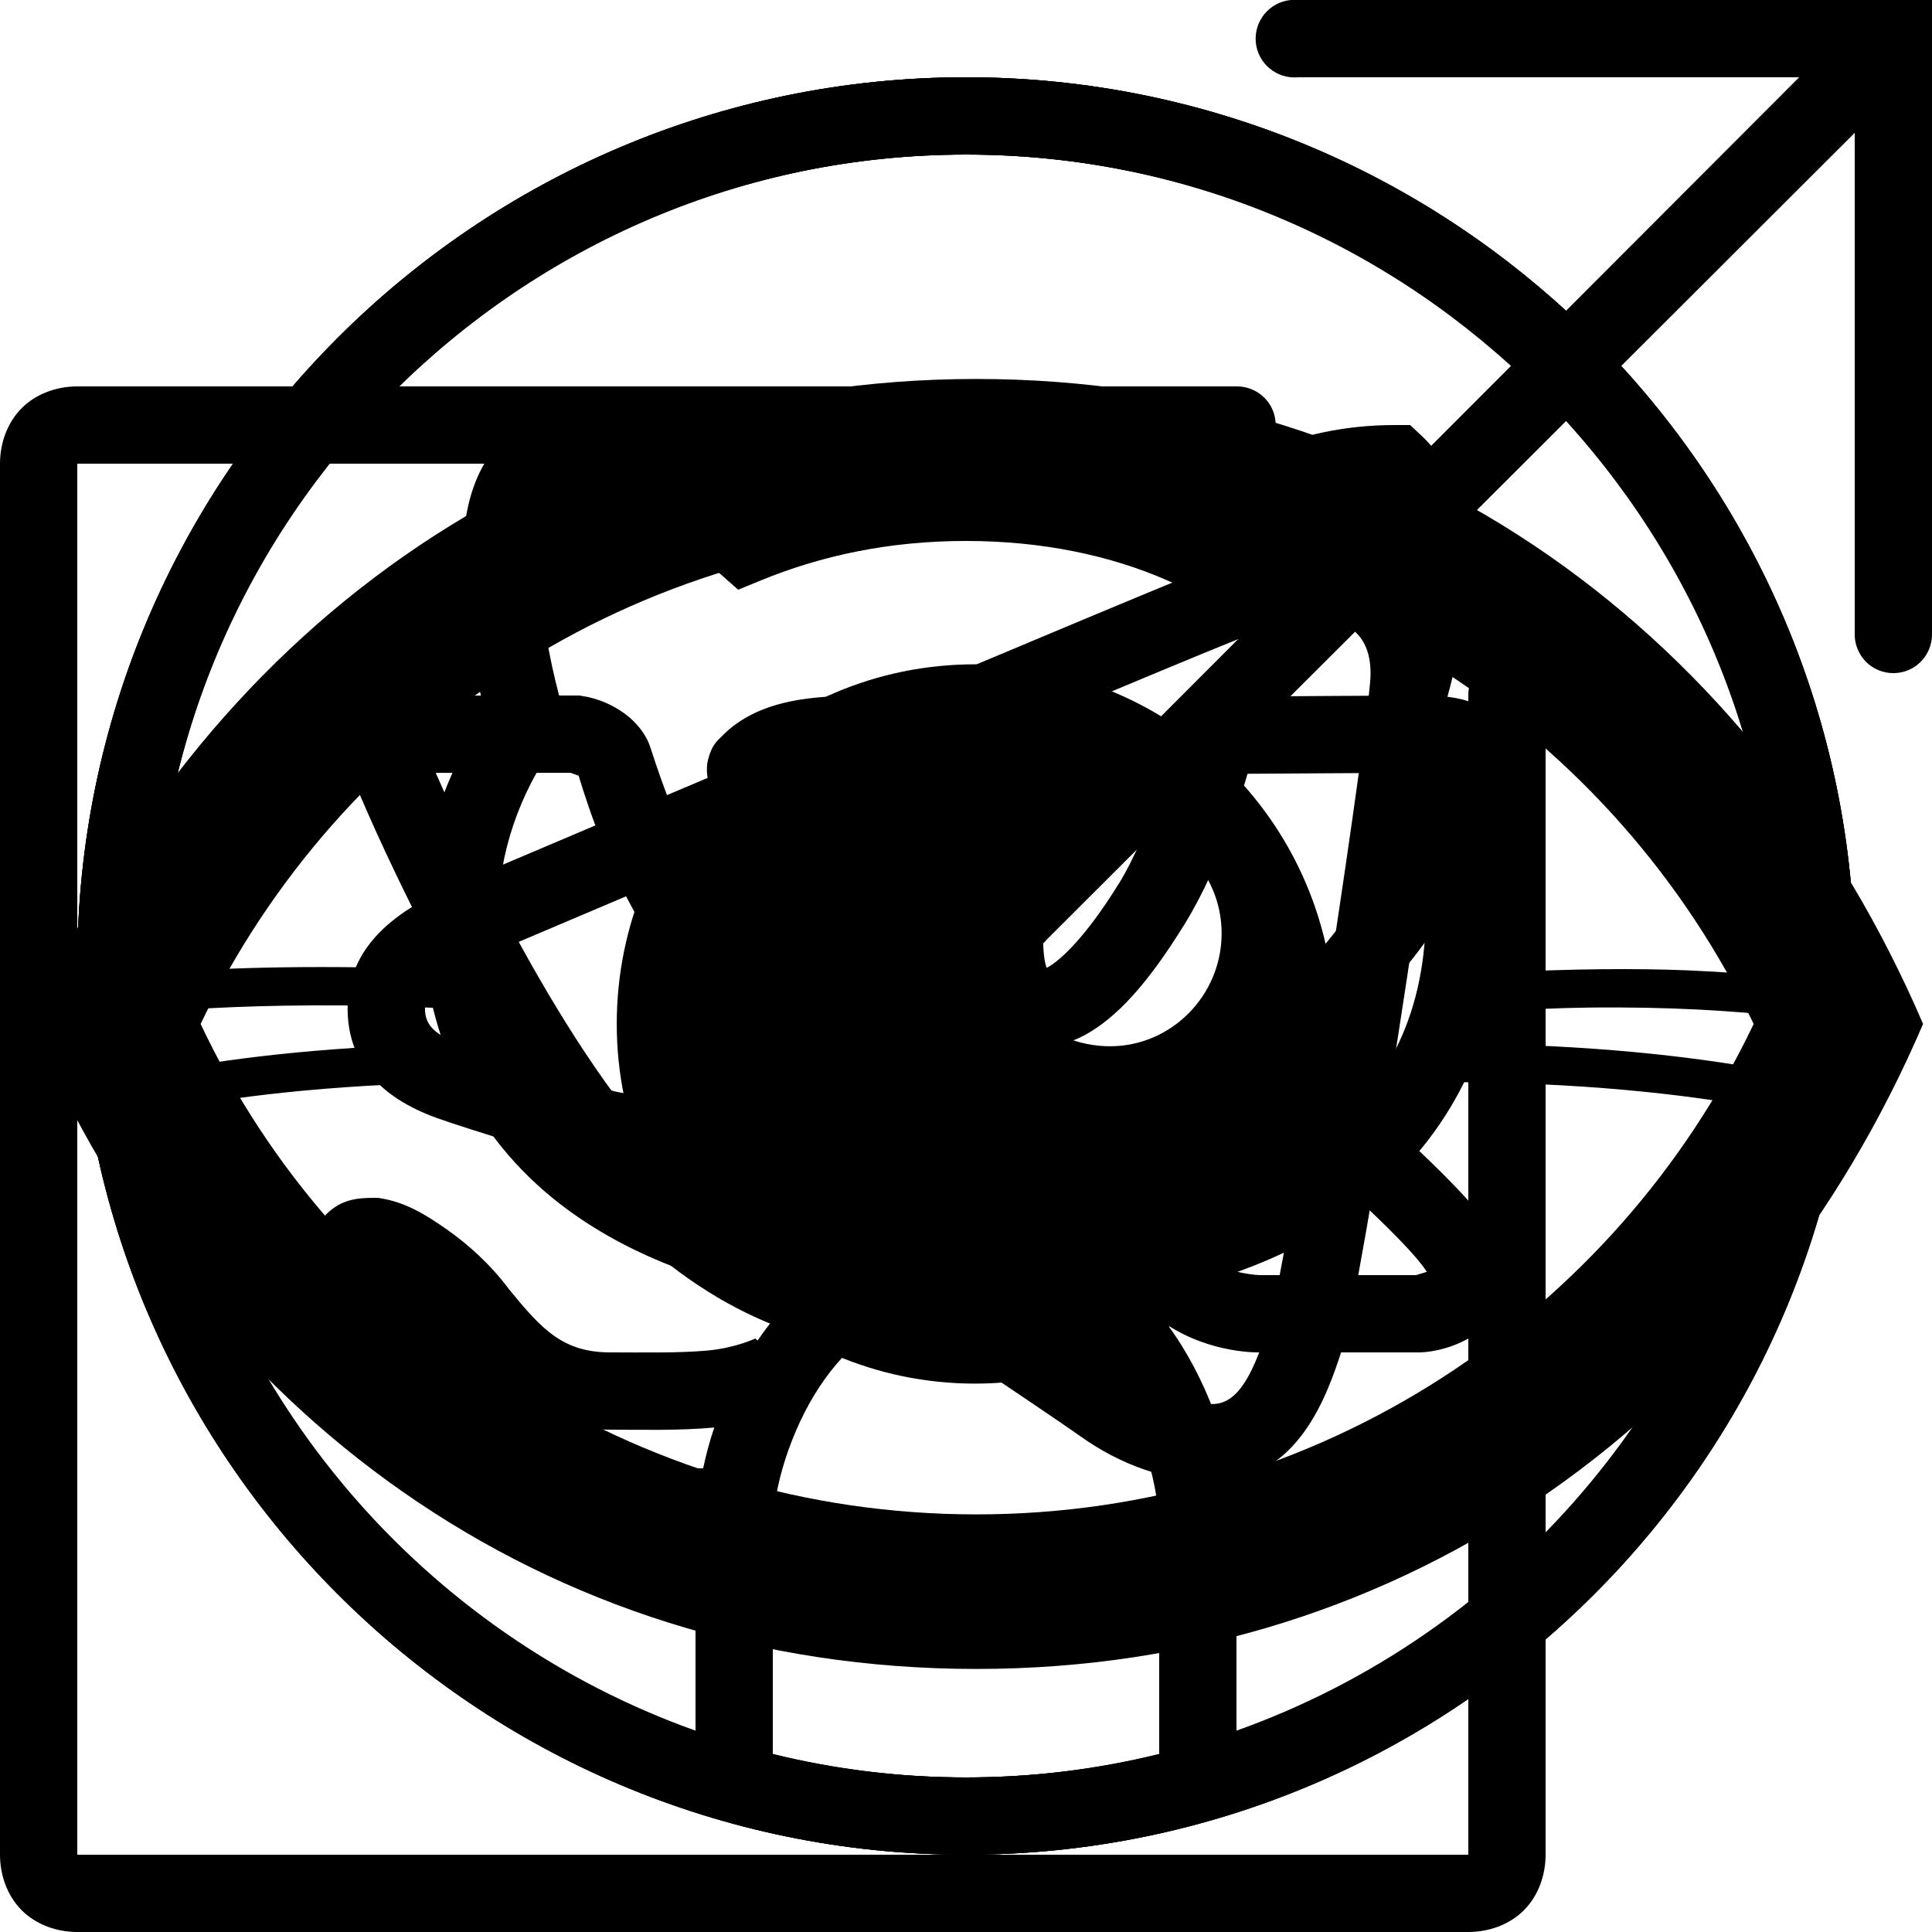
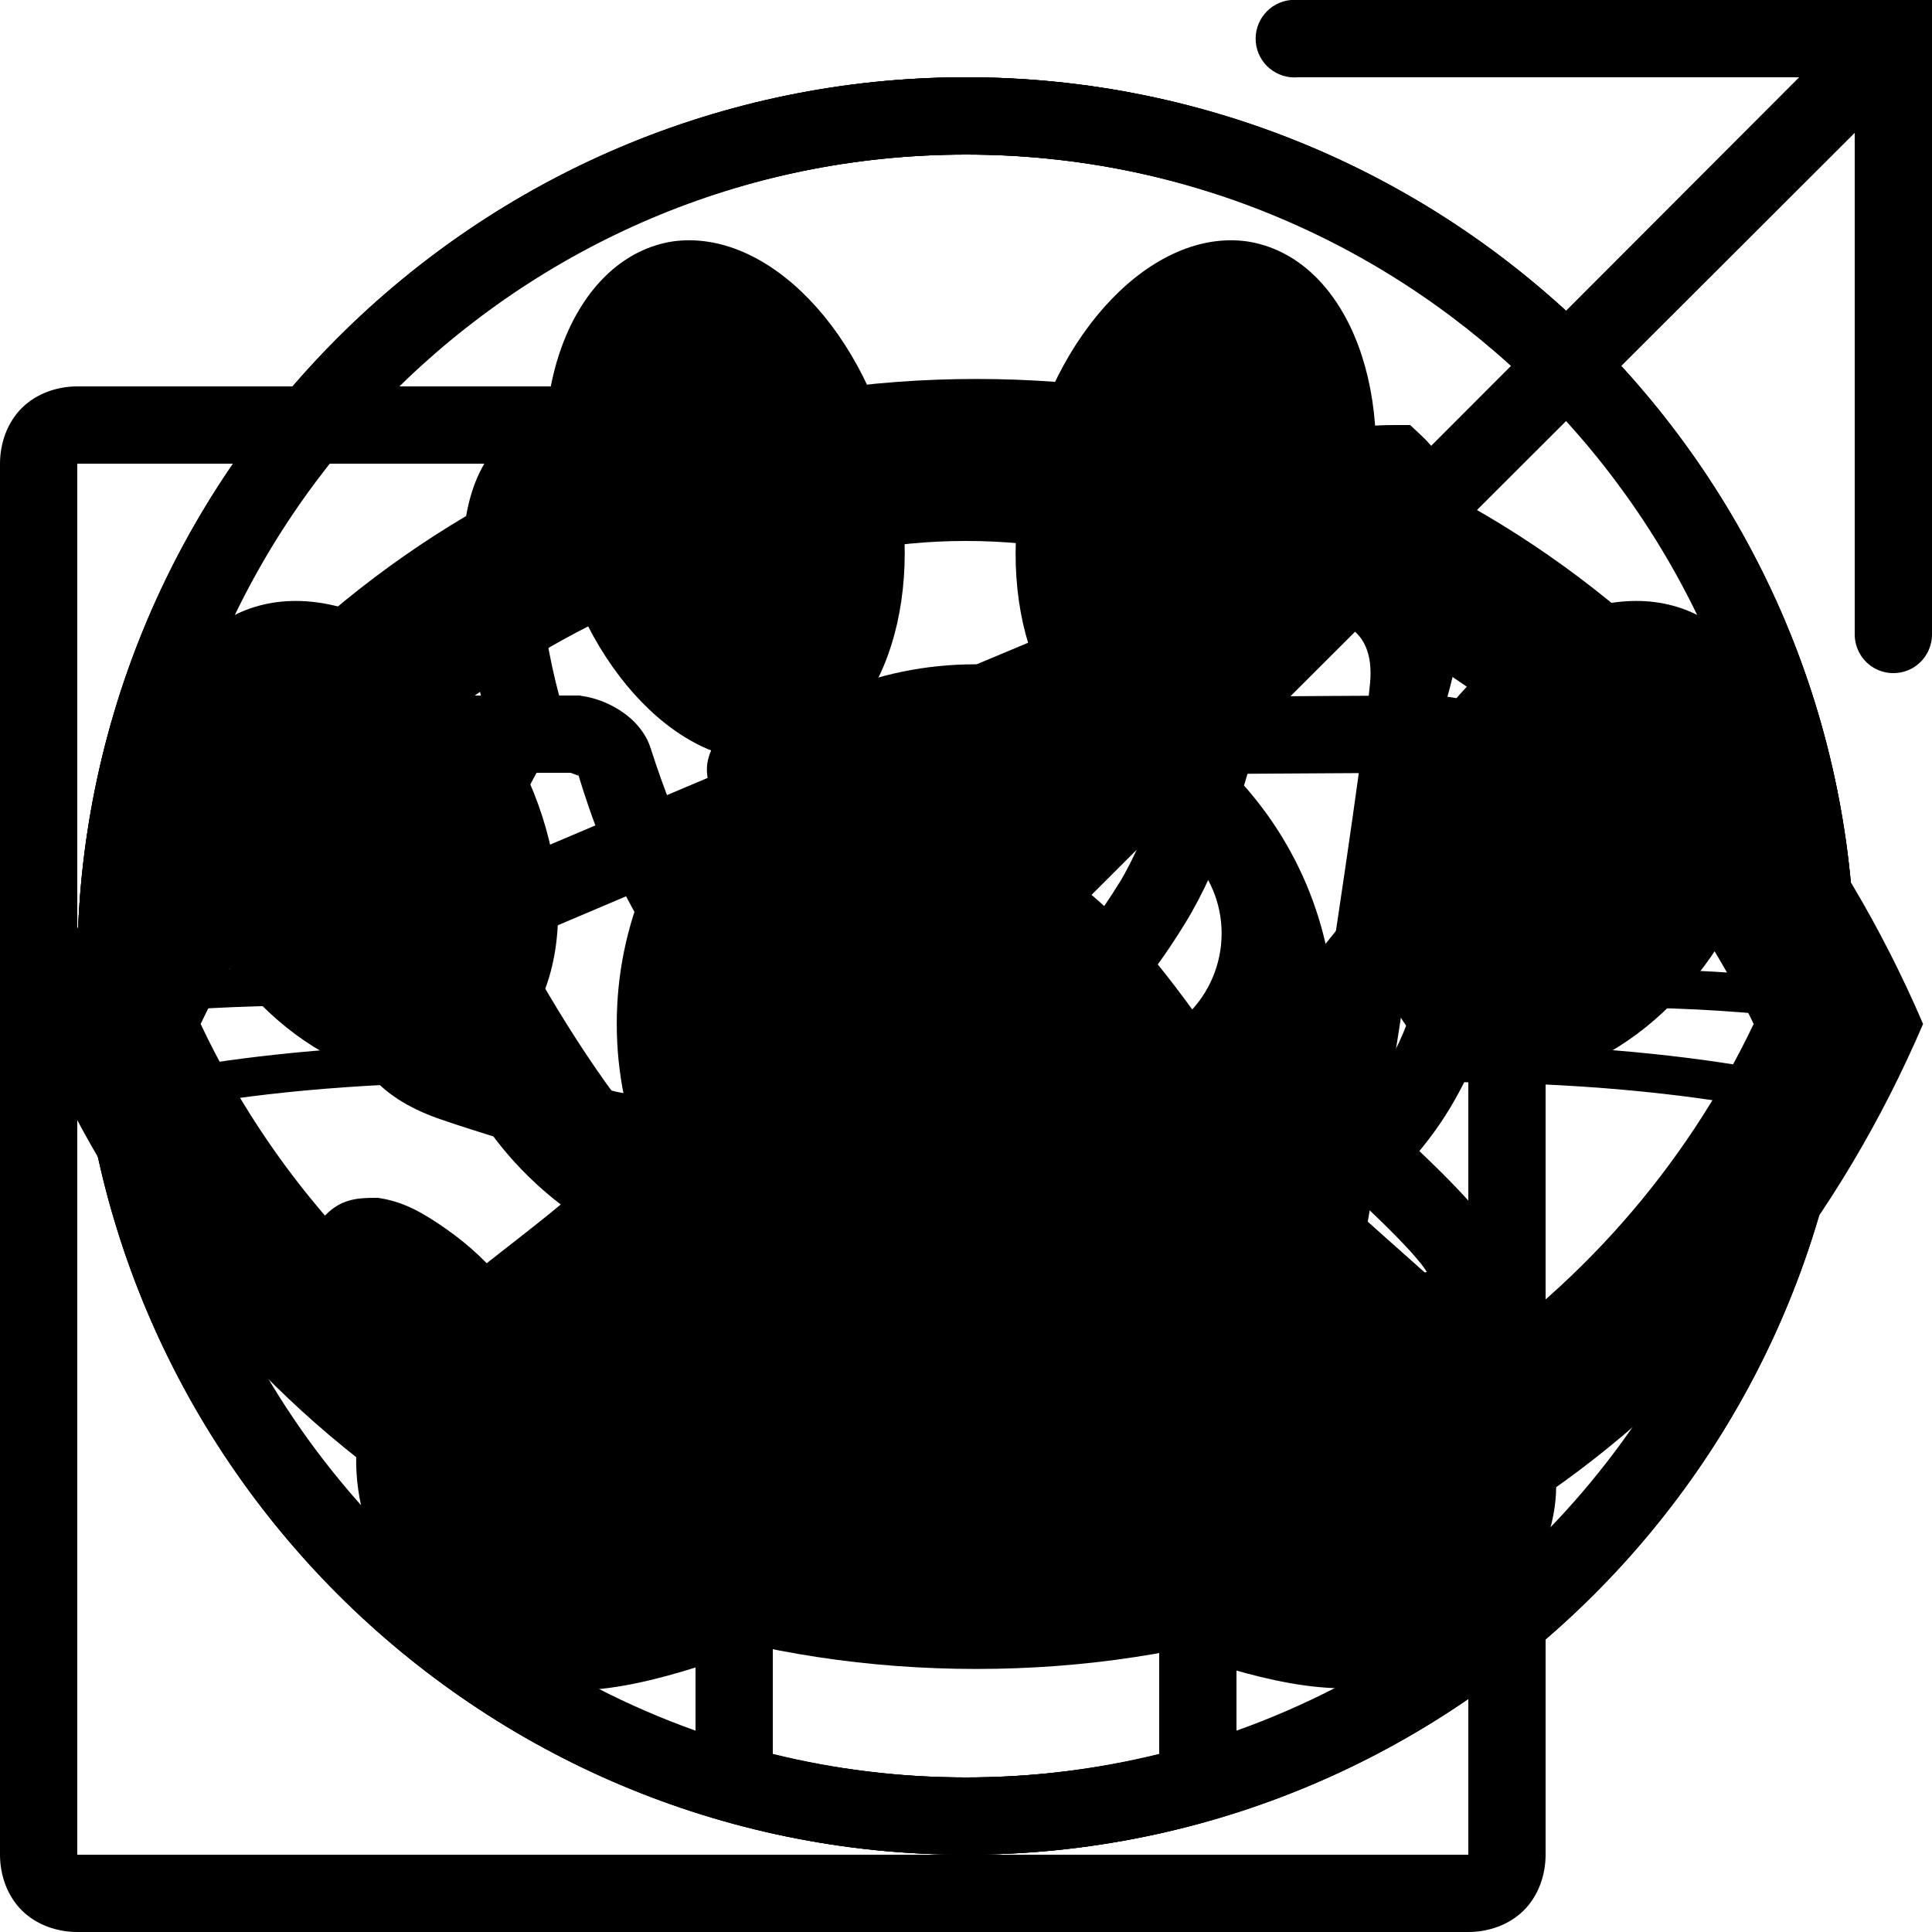
<svg xmlns="http://www.w3.org/2000/svg">
  <style>:root svg:not(:target) {display: none}</style>
  <svg id="telegram" viewBox="0 0 50 50">
    <path fill="currentColor" d="M 25 2 C 12.309 2 2 12.309 2 25 C 2 37.691 12.309 48 25 48 C 37.691 48 48 37.691 48 25 C 48 12.309 37.691 2 25 2 z M 25 4 C 36.61 4 46 13.39 46 25 C 46 36.61 36.61 46 25 46 C 13.39 46 4 36.61 4 25 C 4 13.39 13.39 4 25 4 z M 34.088 14.035 C 33.404 14.035 32.635 14.194 31.736 14.518 C 30.34 15.021 13.921 21.992 12.053 22.785 C 10.985 23.239 8.996 24.084 8.996 26.098 C 8.996 27.433 9.778 28.387 11.318 28.938 C 12.146 29.233 14.113 29.829 15.254 30.143 C 15.738 30.276 16.252 30.344 16.781 30.344 C 17.816 30.344 18.858 30.086 19.674 29.631 C 19.667 29.799 19.671 29.969 19.691 30.139 C 19.814 31.189 20.462 32.176 21.422 32.781 C 22.05 33.177 27.179 36.614 27.945 37.16 C 29.021 37.929 30.211 38.336 31.383 38.336 C 33.623 38.336 34.374 36.023 34.736 34.912 C 35.261 33.299 37.227 20.182 37.449 17.869 C 37.6 16.284 36.94 14.979 35.682 14.377 C 35.211 14.15 34.673 14.035 34.088 14.035 z M 34.088 16.035 C 34.363 16.035 34.608 16.081 34.816 16.182 C 35.289 16.409 35.53 16.915 35.457 17.68 C 35.215 20.203 33.254 33.009 32.836 34.293 C 32.478 35.391 32.101 36.336 31.383 36.336 C 30.665 36.336 29.88 36.084 29.107 35.531 C 28.334 34.979 23.201 31.537 22.488 31.088 C 21.863 30.694 21.202 29.712 22.133 28.762 C 22.9 27.98 28.718 22.333 29.215 21.836 C 29.585 21.465 29.412 21.018 29.049 21.018 C 28.924 21.018 28.774 21.07 28.619 21.197 C 28.011 21.694 19.535 27.366 18.801 27.822 C 18.315 28.124 17.562 28.342 16.781 28.342 C 16.448 28.342 16.111 28.302 15.787 28.213 C 14.659 27.902 12.75 27.323 11.992 27.053 C 11.263 26.793 10.998 26.544 10.998 26.098 C 10.998 25.464 11.893 25.026 12.836 24.625 C 13.832 24.202 31.066 16.883 32.414 16.398 C 33.038 16.172 33.609 16.035 34.088 16.035 z" />
  </svg>
  <svg id="github" viewBox="0 0 50 50">
    <path fill="currentColor" d="M 25 2 C 12.355 2 2 12.355 2 25 C 2 37.645 12.355 48 25 48 C 37.645 48 48 37.645 48 25 C 48 12.355 37.645 2 25 2 z M 25 4 C 36.555 4 46 13.445 46 25 C 46 25.094 45.993 25.186 45.992 25.279 C 45.356 25.214 44.619 25.152 43.684 25.113 C 42.349 25.058 40.668 25.07 38.768 25.17 C 38.842 24.665 38.893 24.153 38.895 23.627 C 38.991 21.754 38.363 20.002 37.34 18.455 C 37.587 17.601 37.877 16.515 37.949 15.283 C 38.032 13.879 37.911 12.322 36.783 11.27 L 36.494 11 L 36.1 11 C 33.417 11 31.58 12.123 30.457 13.014 C 28.836 12.386 27.012 12 25 12 C 22.976 12 21.136 12.391 19.447 13.018 C 18.325 12.127 16.487 11 13.801 11 L 13.408 11 L 13.119 11.268 C 12.021 12.287 11.92 13.802 11.988 15.199 C 12.049 16.432 12.322 17.552 12.564 18.447 C 11.524 20.025 10.9 21.822 10.9 23.6 C 10.9 24.101 10.947 24.59 11.014 25.072 C 7.889 24.971 5.519 25.053 4.004 25.191 C 4.003 25.127 4 25.064 4 25 C 4 13.445 13.445 4 25 4 z M 14.396 13.131 C 16.414 13.322 17.932 14.223 18.635 14.848 L 19.104 15.262 L 19.682 15.025 C 21.263 14.374 23.027 14 25 14 C 26.973 14 28.737 14.376 30.199 15.016 L 30.785 15.273 L 31.264 14.848 C 31.967 14.223 33.487 13.322 35.506 13.131 C 35.774 13.576 36.007 14.209 35.951 15.166 C 35.884 16.312 35.577 17.56 35.346 18.301 L 35.195 18.783 L 35.494 19.191 C 36.484 20.541 36.988 22.001 36.902 23.545 L 36.9 23.572 L 36.9 23.6 C 36.9 26.095 36.002 28.092 34.088 29.572 C 32.174 31.052 29.153 32 24.9 32 C 20.648 32 17.625 31.052 15.711 29.572 C 13.797 28.092 12.9 26.095 12.9 23.6 C 12.9 22.135 13.429 20.524 14.406 19.191 L 14.699 18.793 L 14.559 18.318 C 14.327 17.53 14.043 16.254 13.986 15.102 C 13.939 14.143 14.166 13.537 14.396 13.131 z M 8.887 26.02 C 9.591 26.024 10.398 26.052 11.203 26.08 C 11.282 26.4 11.375 26.713 11.484 27.02 C 8.171 27.092 5.704 27.434 4.184 27.729 C 4.117 27.222 4.066 26.71 4.037 26.193 C 5.155 26.09 6.75 26.006 8.887 26.02 z M 41.113 26.076 C 43.243 26.051 44.835 26.164 45.957 26.283 C 45.928 26.764 45.88 27.241 45.818 27.713 C 44.246 27.414 41.717 27.071 38.314 27.016 C 38.412 26.742 38.492 26.461 38.564 26.178 C 39.463 26.127 40.338 26.085 41.113 26.076 z M 37.893 28.008 C 41.466 28.04 44.085 28.397 45.666 28.699 C 44.325 36.167 39.008 42.293 32 44.789 L 32 39.6 C 32 38.015 31.48 36.268 30.574 34.811 C 30.299 34.368 29.976 33.95 29.615 33.574 C 31.93 33.117 33.832 32.299 35.312 31.154 C 36.443 30.28 37.297 29.209 37.893 28.008 z M 11.908 28.014 C 12.505 29.212 13.36 30.281 14.488 31.154 C 16.029 32.346 18.032 33.178 20.477 33.623 C 20.157 33.952 19.866 34.313 19.607 34.693 L 19.547 34.641 C 19.552 34.634 19.05 34.886 18.299 34.953 C 17.548 35.02 16.622 35 15.801 35 C 14.576 35 14.036 34.421 13.174 33.367 C 12.696 32.724 12.114 32.202 11.549 31.807 C 10.97 31.401 10.476 31.116 9.865 31.014 L 9.783 31 L 9.699 31 C 9.233 31 8.781 31.034 8.359 31.516 C 8.149 31.757 8.003 32.203 8.098 32.58 C 8.192 32.958 8.431 33.19 8.645 33.332 C 10.011 34.243 10.253 36.047 11.109 37.65 C 11.909 39.244 13.636 40 15.4 40 L 18 40 L 18 44.789 C 10.997 42.295 5.684 36.177 4.338 28.717 C 5.864 28.419 8.415 28.064 11.908 28.014 z M 23.699 34.1 L 26.5 34.1 C 27.313 34.1 28.18 34.747 28.875 35.865 C 29.57 36.983 30 38.484 30 39.6 L 30 45.391 C 28.396 45.786 26.722 46 25 46 C 23.278 46 21.604 45.786 20 45.391 L 20 39.6 C 20 38.509 20.468 37.011 21.209 35.889 C 21.95 34.766 22.886 34.1 23.699 34.1 z M 12.309 35.281 C 13.174 36.179 14.223 37 15.801 37 C 16.58 37 17.552 37.028 18.477 36.945 C 18.48 36.945 18.483 36.944 18.486 36.943 C 18.365 37.293 18.274 37.646 18.197 38 L 15.4 38 C 14.167 38 13.296 37.554 12.895 36.752 L 12.887 36.738 L 12.881 36.727 C 12.716 36.421 12.501 35.811 12.309 35.281 z" />
  </svg>
  <svg id="vkontakte" viewBox="0 0 50 50">
    <path fill="currentColor" d="M 25 2 C 12.309 2 2 12.309 2 25 C 2 37.691 12.309 48 25 48 C 37.691 48 48 37.691 48 25 C 48 12.309 37.691 2 25 2 z M 25 4 C 36.61 4 46 13.39 46 25 C 46 36.61 36.61 46 25 46 C 13.39 46 4 36.61 4 25 C 4 13.39 13.39 4 25 4 z M 15.002 18 L 10.967 18.002 C 10.967 18.002 10.736 17.989 10.457 18.025 C 10.178 18.062 9.766 18.079 9.344 18.557 L 9.342 18.559 L 9.34 18.561 C 8.964 18.99 8.978 19.49 9.025 19.766 C 9.072 20.04 9.177 20.245 9.178 20.246 L 9.178 20.248 C 9.217 20.343 12.146 27.522 15.84 31.379 C 18.445 34.101 21.231 35 23.713 35 L 25 35 C 25.423 35 25.802 34.981 26.221 34.764 C 26.64 34.547 27 33.948 27 33.482 C 27 32.981 27.012 32.495 27.076 32.225 C 27.136 31.972 27.113 32.034 27.137 32.033 C 27.161 32.038 27.204 32.049 27.287 32.086 C 27.466 32.167 27.741 32.347 28.047 32.584 C 28.657 33.058 29.381 33.746 30.191 34.277 C 31.353 35.047 32.613 35 32.613 35 L 36.77 35 L 36.814 34.996 C 36.814 34.996 37.452 34.982 38.107 34.58 C 38.435 34.379 38.824 34.011 38.955 33.459 C 39.086 32.907 38.919 32.328 38.598 31.818 C 38.48 31.632 37.911 30.806 35.637 28.787 C 35.049 28.266 34.649 27.897 34.49 27.701 C 34.434 27.632 34.429 27.638 34.418 27.635 C 34.431 27.601 34.563 27.324 34.914 26.867 C 35.28 26.391 35.837 25.728 36.553 24.816 C 37.465 23.654 38.105 22.537 38.508 21.594 C 38.709 21.122 38.852 20.694 38.938 20.307 C 39.023 19.919 39.091 19.596 38.965 19.137 C 38.871 18.794 38.614 18.488 38.363 18.326 C 38.112 18.164 37.878 18.103 37.668 18.064 C 37.248 17.986 36.877 18 36.531 18 C 35.807 18 32.59 18.025 32.324 18.025 C 32.013 18.025 31.515 18.155 31.285 18.287 C 30.714 18.614 30.535 19.062 30.535 19.062 L 30.48 19.158 L 30.449 19.266 C 30.449 19.266 29.717 21.636 28.963 22.857 L 28.961 22.857 C 28.075 24.297 27.414 24.867 27.123 25.029 C 27.092 25.046 27.109 25.037 27.088 25.049 C 27.065 24.983 27.036 24.891 27.018 24.723 C 26.975 24.342 27 23.807 27 23.289 C 27 21.855 27.108 20.96 26.988 20.113 C 26.929 19.69 26.777 19.218 26.43 18.855 C 26.083 18.493 25.635 18.314 25.188 18.211 L 25.186 18.211 C 24.719 18.104 24.217 18.011 23.01 18 C 21.472 17.986 20.47 18.033 19.58 18.43 L 19.57 18.436 L 19.562 18.439 C 19.211 18.605 18.934 18.794 18.689 19.047 C 18.567 19.173 18.423 19.265 18.322 19.668 C 18.272 19.869 18.267 20.25 18.494 20.559 C 18.722 20.867 19.041 20.96 19.229 20.984 C 19.194 20.98 19.376 21.02 19.518 21.09 C 19.659 21.16 19.781 21.26 19.812 21.301 L 19.812 21.303 C 19.799 21.286 19.935 21.623 19.971 21.93 C 20.006 22.237 20 22.484 20 22.484 L 19.998 22.545 L 20.004 22.605 C 20.004 22.605 20.065 23.285 20.033 23.986 C 20.017 24.337 19.973 24.69 19.914 24.906 C 19.911 24.918 19.91 24.914 19.906 24.924 C 19.656 24.749 19.079 24.14 18.283 22.826 C 17.548 21.611 16.859 19.426 16.859 19.426 L 16.844 19.377 L 16.826 19.33 C 16.826 19.33 16.698 18.842 16.131 18.443 C 15.599 18.069 15.094 18.018 15.094 18.018 L 15.002 18 z M 14.77 20 C 14.827 20.021 14.946 20.064 14.969 20.074 L 14.945 20.004 C 14.945 20.004 14.976 20.075 14.977 20.076 C 14.977 20.076 14.98 20.078 14.98 20.078 L 14.98 20.08 L 14.982 20.08 C 14.932 20.045 14.975 20.08 14.98 20.088 C 15.008 20.182 15.619 22.285 16.572 23.861 C 17.441 25.296 18.083 26.1 18.783 26.58 C 19.483 27.06 20.424 27.011 20.902 26.762 C 21.542 26.43 21.72 25.884 21.844 25.43 C 21.967 24.975 22.011 24.514 22.031 24.078 C 22.069 23.246 22.004 22.566 21.998 22.498 C 21.999 22.46 22.008 22.135 21.957 21.697 C 21.906 21.256 21.814 20.707 21.422 20.156 C 21.861 20.091 22.104 19.992 22.99 20 C 24.12 20.011 24.292 20.058 24.736 20.16 C 24.978 20.216 25.005 20.262 24.982 20.238 C 24.96 20.214 24.98 20.198 25.008 20.393 C 25.063 20.781 25 21.777 25 23.289 C 25 23.715 24.959 24.316 25.029 24.945 C 25.1 25.574 25.296 26.379 26.057 26.85 C 26.49 27.118 27.318 27.21 28.098 26.775 C 28.878 26.341 29.678 25.507 30.664 23.906 C 31.638 22.328 32.22 20.253 32.283 20.033 C 32.283 20.033 32.294 20.026 32.301 20.021 C 32.318 20.022 32.296 20.025 32.324 20.025 C 32.695 20.025 35.855 20 36.531 20 C 36.717 20 36.799 20.01 36.938 20.016 C 36.882 20.232 36.806 20.483 36.668 20.807 C 36.343 21.567 35.785 22.554 34.979 23.582 C 34.283 24.467 33.743 25.11 33.33 25.646 C 32.917 26.183 32.593 26.607 32.457 27.219 C 32.322 27.831 32.58 28.521 32.934 28.959 C 33.287 29.397 33.725 29.765 34.309 30.283 C 36.509 32.236 36.87 32.828 36.904 32.883 L 36.904 32.885 C 36.941 32.944 36.917 32.884 36.932 32.914 C 36.807 32.953 36.658 32.997 36.645 33 L 32.598 33 L 32.592 33 C 32.592 33 31.847 32.976 31.295 32.609 L 31.293 32.607 L 31.291 32.607 C 30.706 32.225 30 31.568 29.273 31.004 C 28.91 30.722 28.54 30.458 28.111 30.264 C 27.682 30.07 27.139 29.932 26.566 30.104 C 25.738 30.351 25.278 31.14 25.131 31.766 C 25.025 32.215 25.041 32.606 25.037 32.998 C 25.009 33 25.033 33 25 33 L 23.713 33 C 21.68 33 19.566 32.38 17.285 29.996 C 14.32 26.9 11.674 20.912 11.277 20.002 L 14.77 20 z M 32.213 20.008 C 32.195 20.012 32.247 20.016 32.289 20.02 C 32.283 20.023 32.29 20.017 32.281 20.021 C 32.28 20.005 32.237 20.002 32.213 20.008 z" />
  </svg>
  <svg id="out-link" viewBox="0 0 50 50">
    <path fill="currentColor" d="M 33.406 0 C 32.855 0.051 32.449 0.543 32.5 1.094 C 32.551 1.645 33.043 2.051 33.594 2 L 46.562 2 L 25.688 22.906 C 25.391 23.148 25.254 23.535 25.34 23.91 C 25.426 24.281 25.719 24.574 26.09 24.66 C 26.465 24.746 26.852 24.609 27.094 24.312 L 48 3.438 L 48 16.406 C 47.996 16.766 48.184 17.102 48.496 17.285 C 48.809 17.465 49.191 17.465 49.504 17.285 C 49.816 17.102 50.004 16.766 50 16.406 L 50 0 L 33.594 0 C 33.562 0 33.531 0 33.5 0 C 33.469 0 33.438 0 33.406 0 Z M 2 10 C 1.477 10 0.941 10.184 0.562 10.562 C 0.184 10.941 0 11.477 0 12 L 0 48 C 0 48.523 0.184 49.059 0.562 49.438 C 0.941 49.816 1.477 50 2 50 L 38 50 C 38.523 50 39.059 49.816 39.438 49.438 C 39.816 49.059 40 48.523 40 48 L 40 18 C 40.004 17.641 39.816 17.305 39.504 17.121 C 39.191 16.941 38.809 16.941 38.496 17.121 C 38.184 17.305 37.996 17.641 38 18 L 38 48 L 2 48 L 2 12 L 32 12 C 32.359 12.004 32.695 11.816 32.879 11.504 C 33.059 11.191 33.059 10.809 32.879 10.496 C 32.695 10.184 32.359 9.996 32 10 Z" />
  </svg>
  <svg id="eye" viewBox="0 0 130 100">
    <path d="M65.7,97.3C36.5,97.3,13.2,80,2.1,53.9c11.2-26.1,34.5-43.4,63.6-43.4c29.1,0,52.5,17.3,63.7,43.4  C118.2,80,94.8,97.3,65.7,97.3L65.7,97.3L65.7,97.3z M65.7,86.9c23.1,0,43-13.5,52.3-33c-9.3-19.5-29.2-33-52.3-33  c-23,0-42.9,13.5-52.2,33C22.7,73.4,42.6,86.9,65.7,86.9L65.7,86.9L65.7,86.9z M41.5,53.9c0-13.4,10.8-24.2,24.1-24.2  c13.4,0,24.2,10.9,24.2,24.2c0,13.4-10.9,24.2-24.2,24.2C52.3,78.1,41.5,67.2,41.5,53.9L41.5,53.9L41.5,53.9z M67.1,47.8  c0,4.2,3.3,7.6,7.6,7.6c4.1,0,7.5-3.4,7.5-7.6c0-4.1-3.3-7.5-7.5-7.5C70.5,40.3,67.1,43.6,67.1,47.8L67.1,47.8L67.1,47.8z" />
  </svg>
+   <svg id="cat-paw" viewBox="0 0 24 24">
+     <path fill="currentColor" d="M8.35,3C9.53,2.83 10.78,4.12 11.14,5.9C11.5,7.67 10.85,9.25 9.67,9.43C8.5,9.61 7.24,8.32 6.87,6.54C6.5,4.77 7.17,3.19 8.35,3M15.5,3C16.69,3.19 17.35,4.77 17,6.54C16.62,8.32 15.37,9.61 14.19,9.43C13,9.25 12.35,7.67 12.72,5.9C13.08,4.12 14.33,2.83 15.5,3M3,7.6C4.14,7.11 5.69,8 6.5,9.55C7.26,11.13 7,12.79 5.87,13.28C4.74,13.77 3.2,12.89 2.41,11.32C1.62,9.75 1.9,8.08 3,7.6M21,7.6C22.1,8.08 22.38,9.75 21.59,11.32C20.8,12.89 19.26,13.77 18.13,13.28C17,12.79 16.74,11.13 17.5,9.55C18.31,8 19.86,7.11 21,7.6M19.33,18.38C19.37,19.32 18.65,20.36 17.79,20.75C16,21.57 13.88,19.87 11.89,19.87C9.9,19.87 7.76,21.64 6,20.75C5,20.26 4.31,18.96 4.44,17.88C4.62,16.39 6.41,15.59 7.47,14.5C8.88,13.09 9.88,10.44 11.89,10.44C13.89,10.44 14.95,13.05 16.3,14.5C17.41,15.72 19.26,16.75 19.33,18.38Z" />
+   </svg>
</svg>
